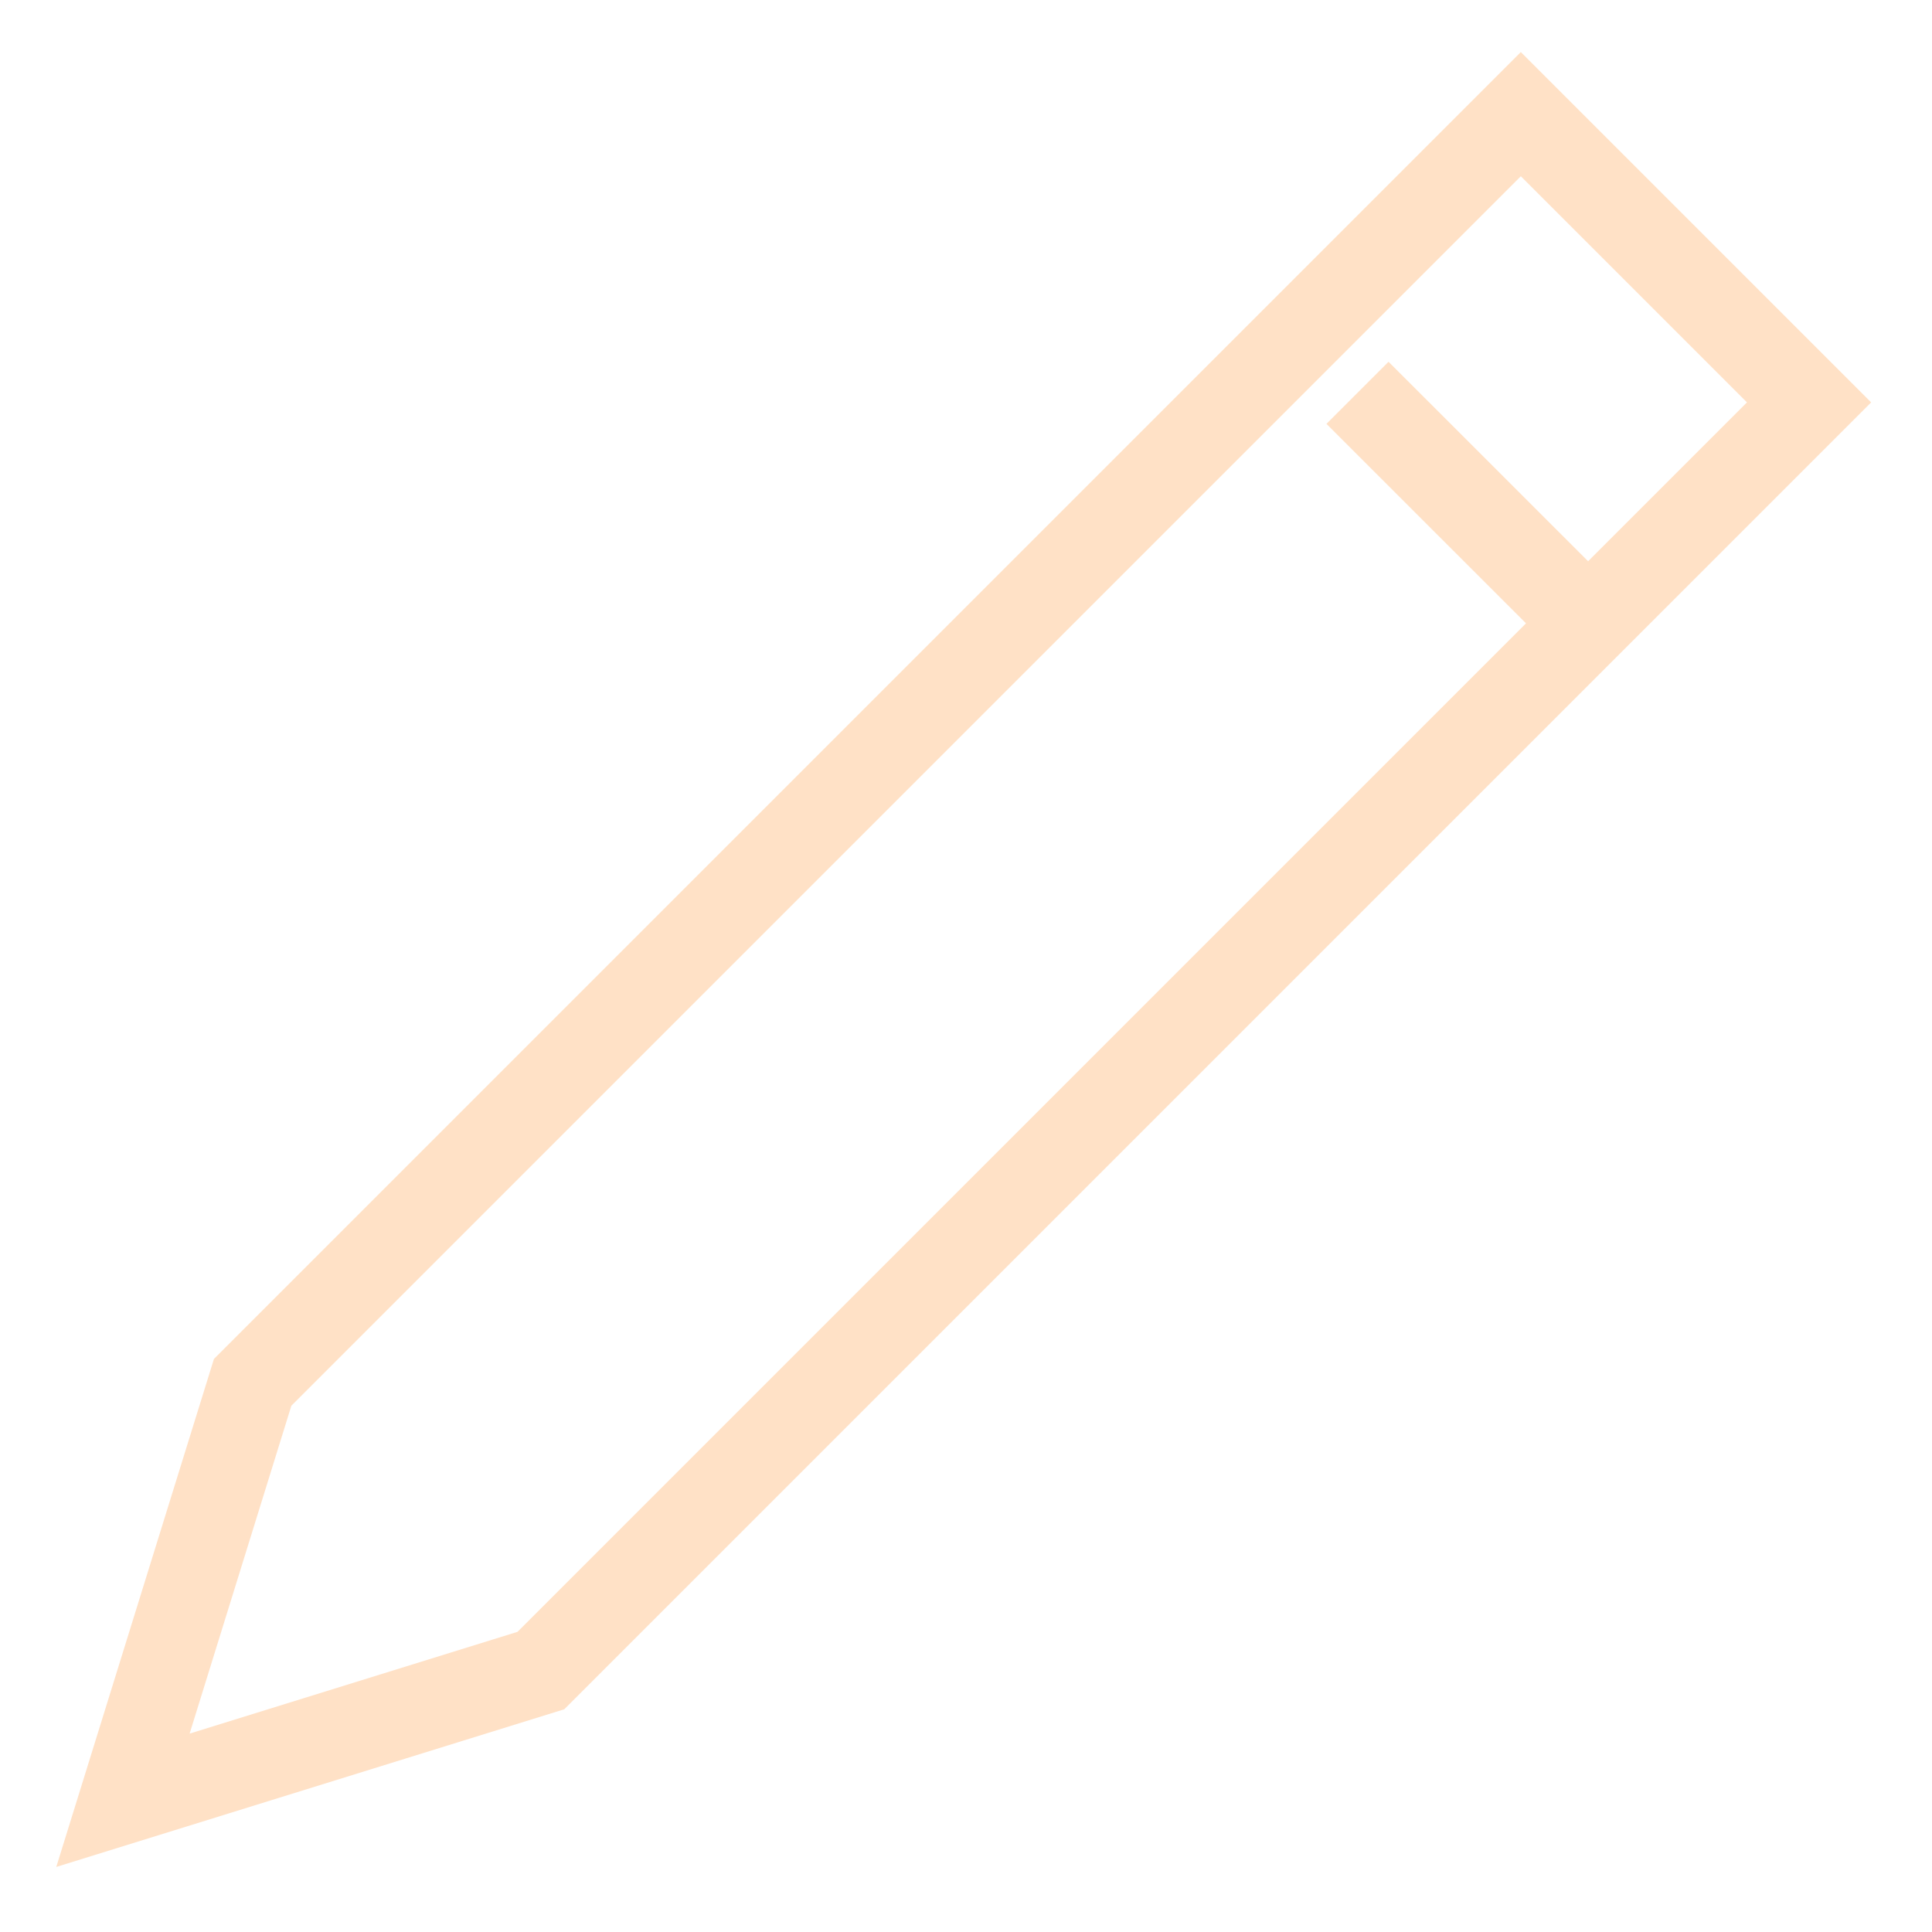
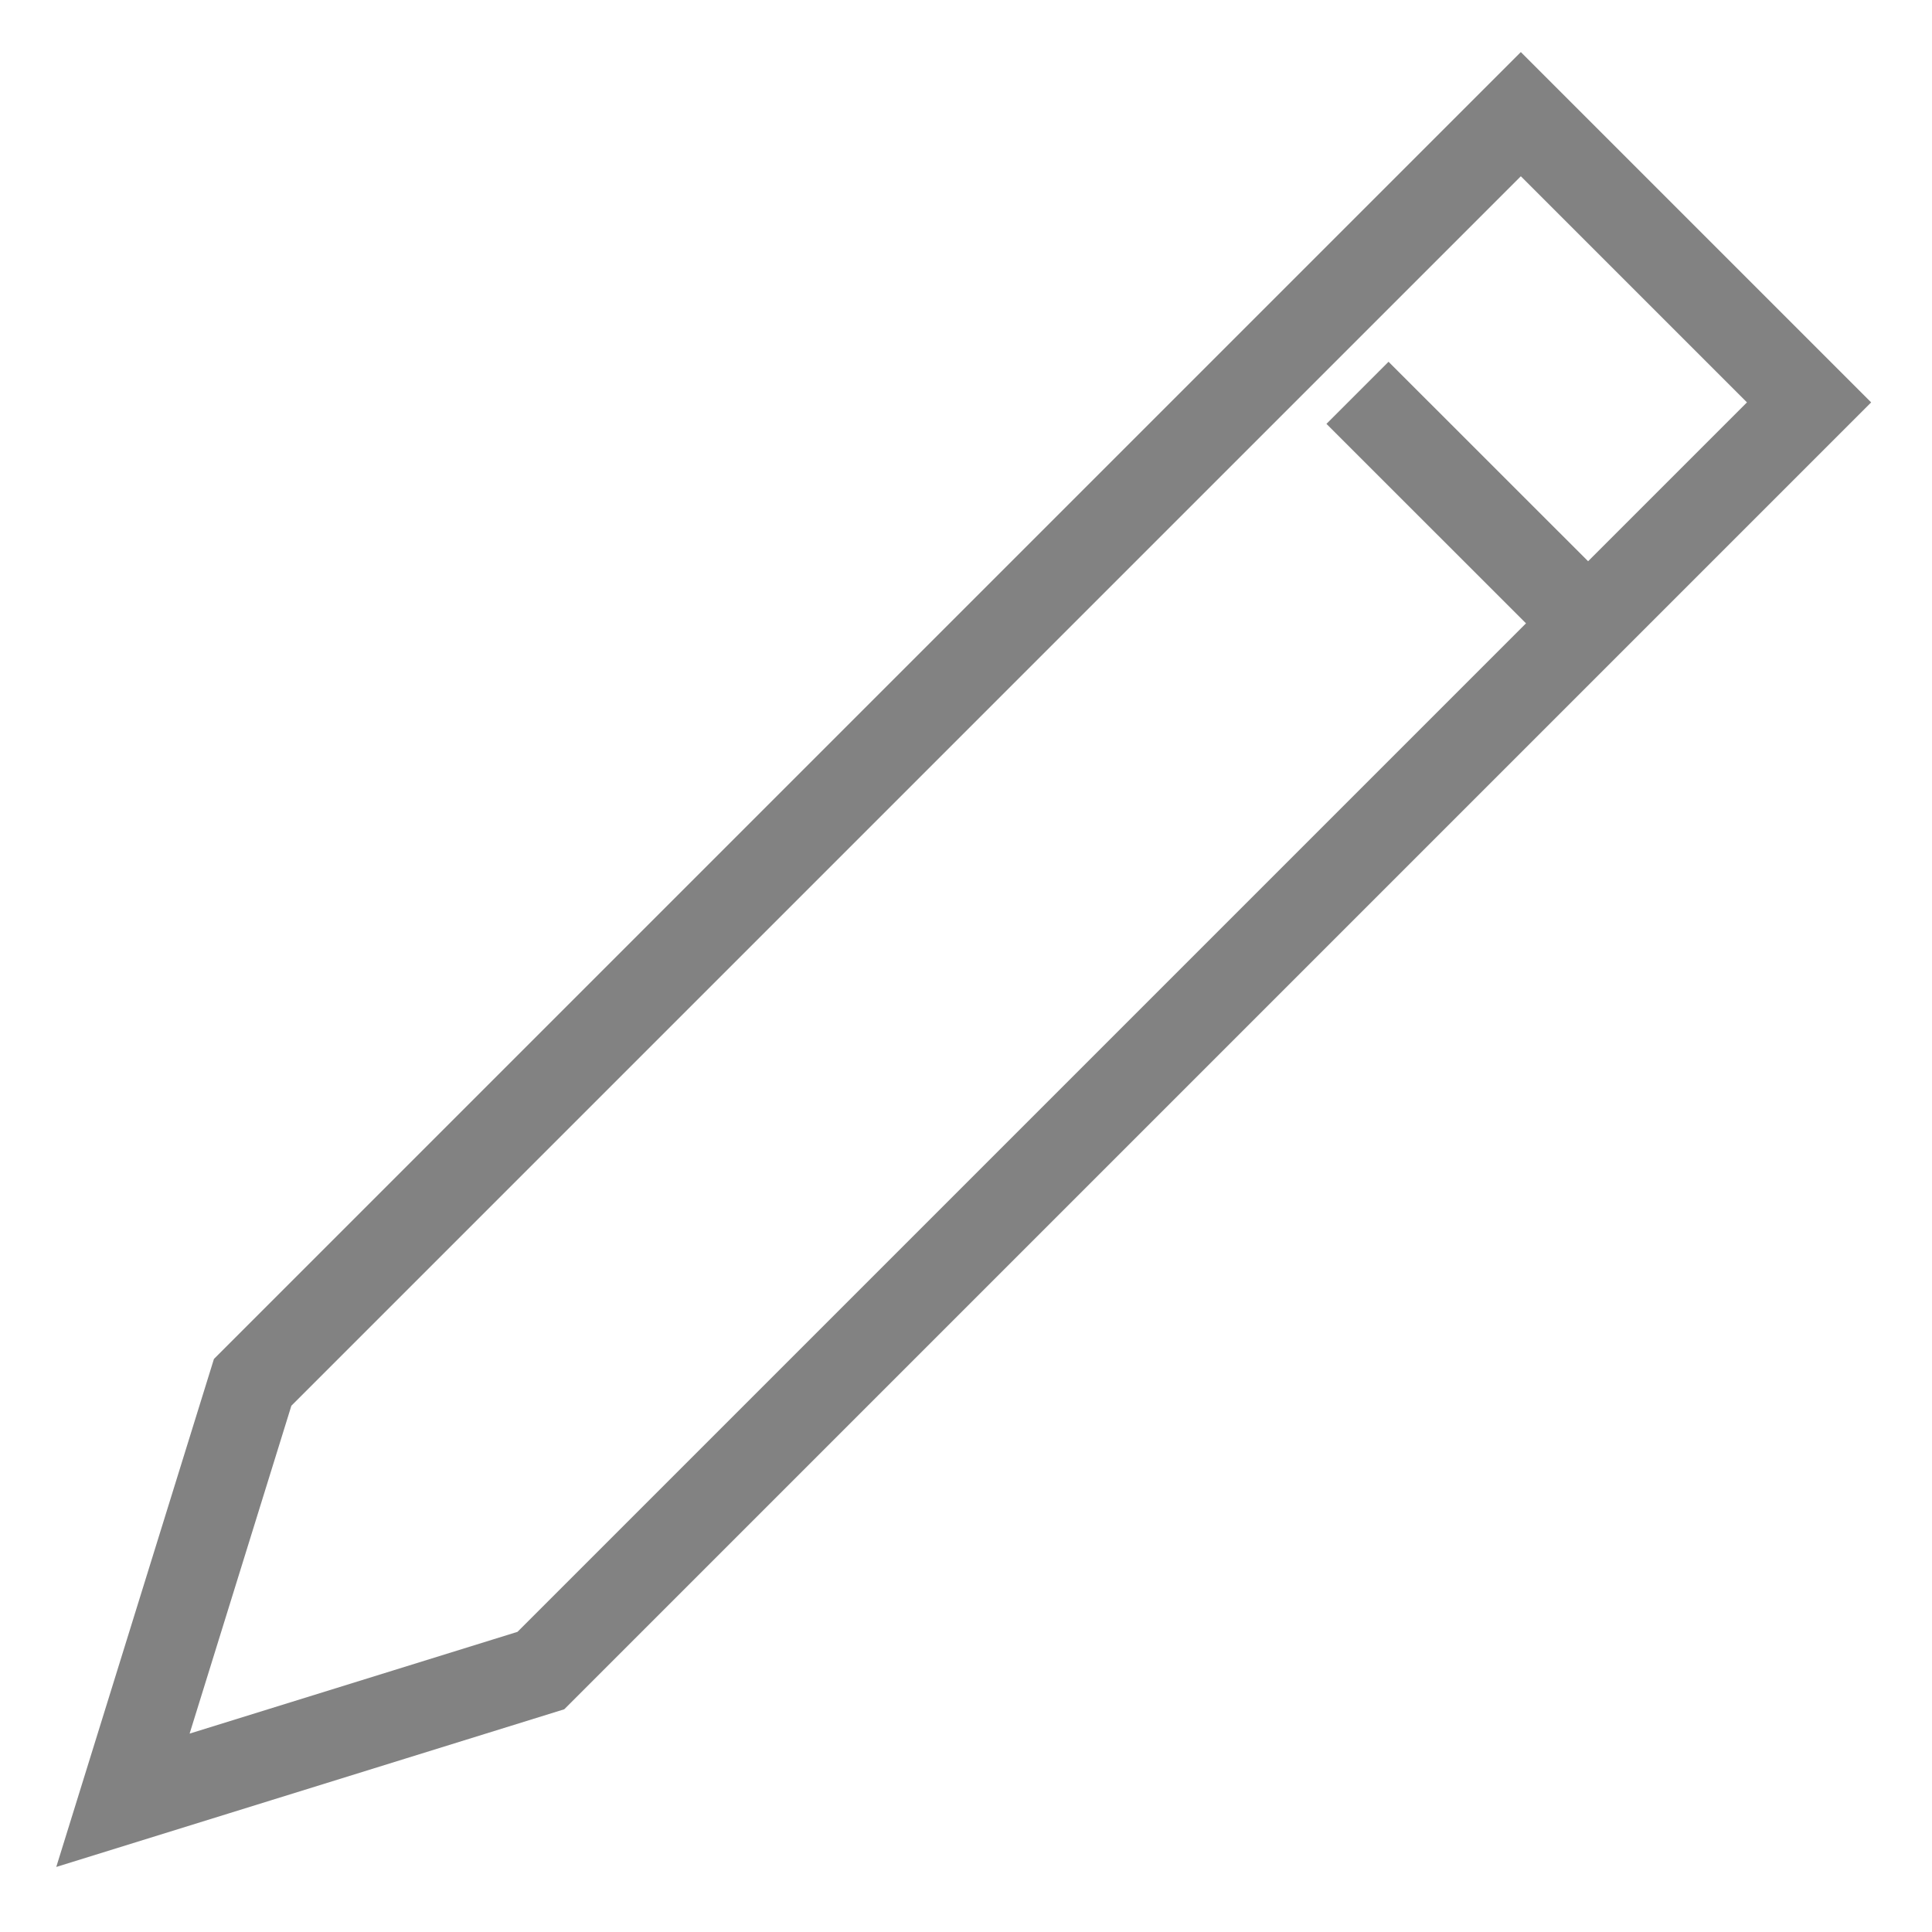
<svg xmlns="http://www.w3.org/2000/svg" width="22" height="22" viewBox="0 0 22 22" fill="none">
-   <path d="M18.084 7.098L20.6 4.582L17.318 1.3L2.877 15.741L1.4 20.5L6.159 19.023L18.084 7.098ZM18.084 7.098L15.458 4.473" stroke="#FFE1C6" />
+   <path d="M18.084 7.098L20.6 4.582L17.318 1.3L2.877 15.741L1.4 20.5L6.159 19.023L18.084 7.098ZM18.084 7.098L15.458 4.473" stroke="#828282" />
</svg>
